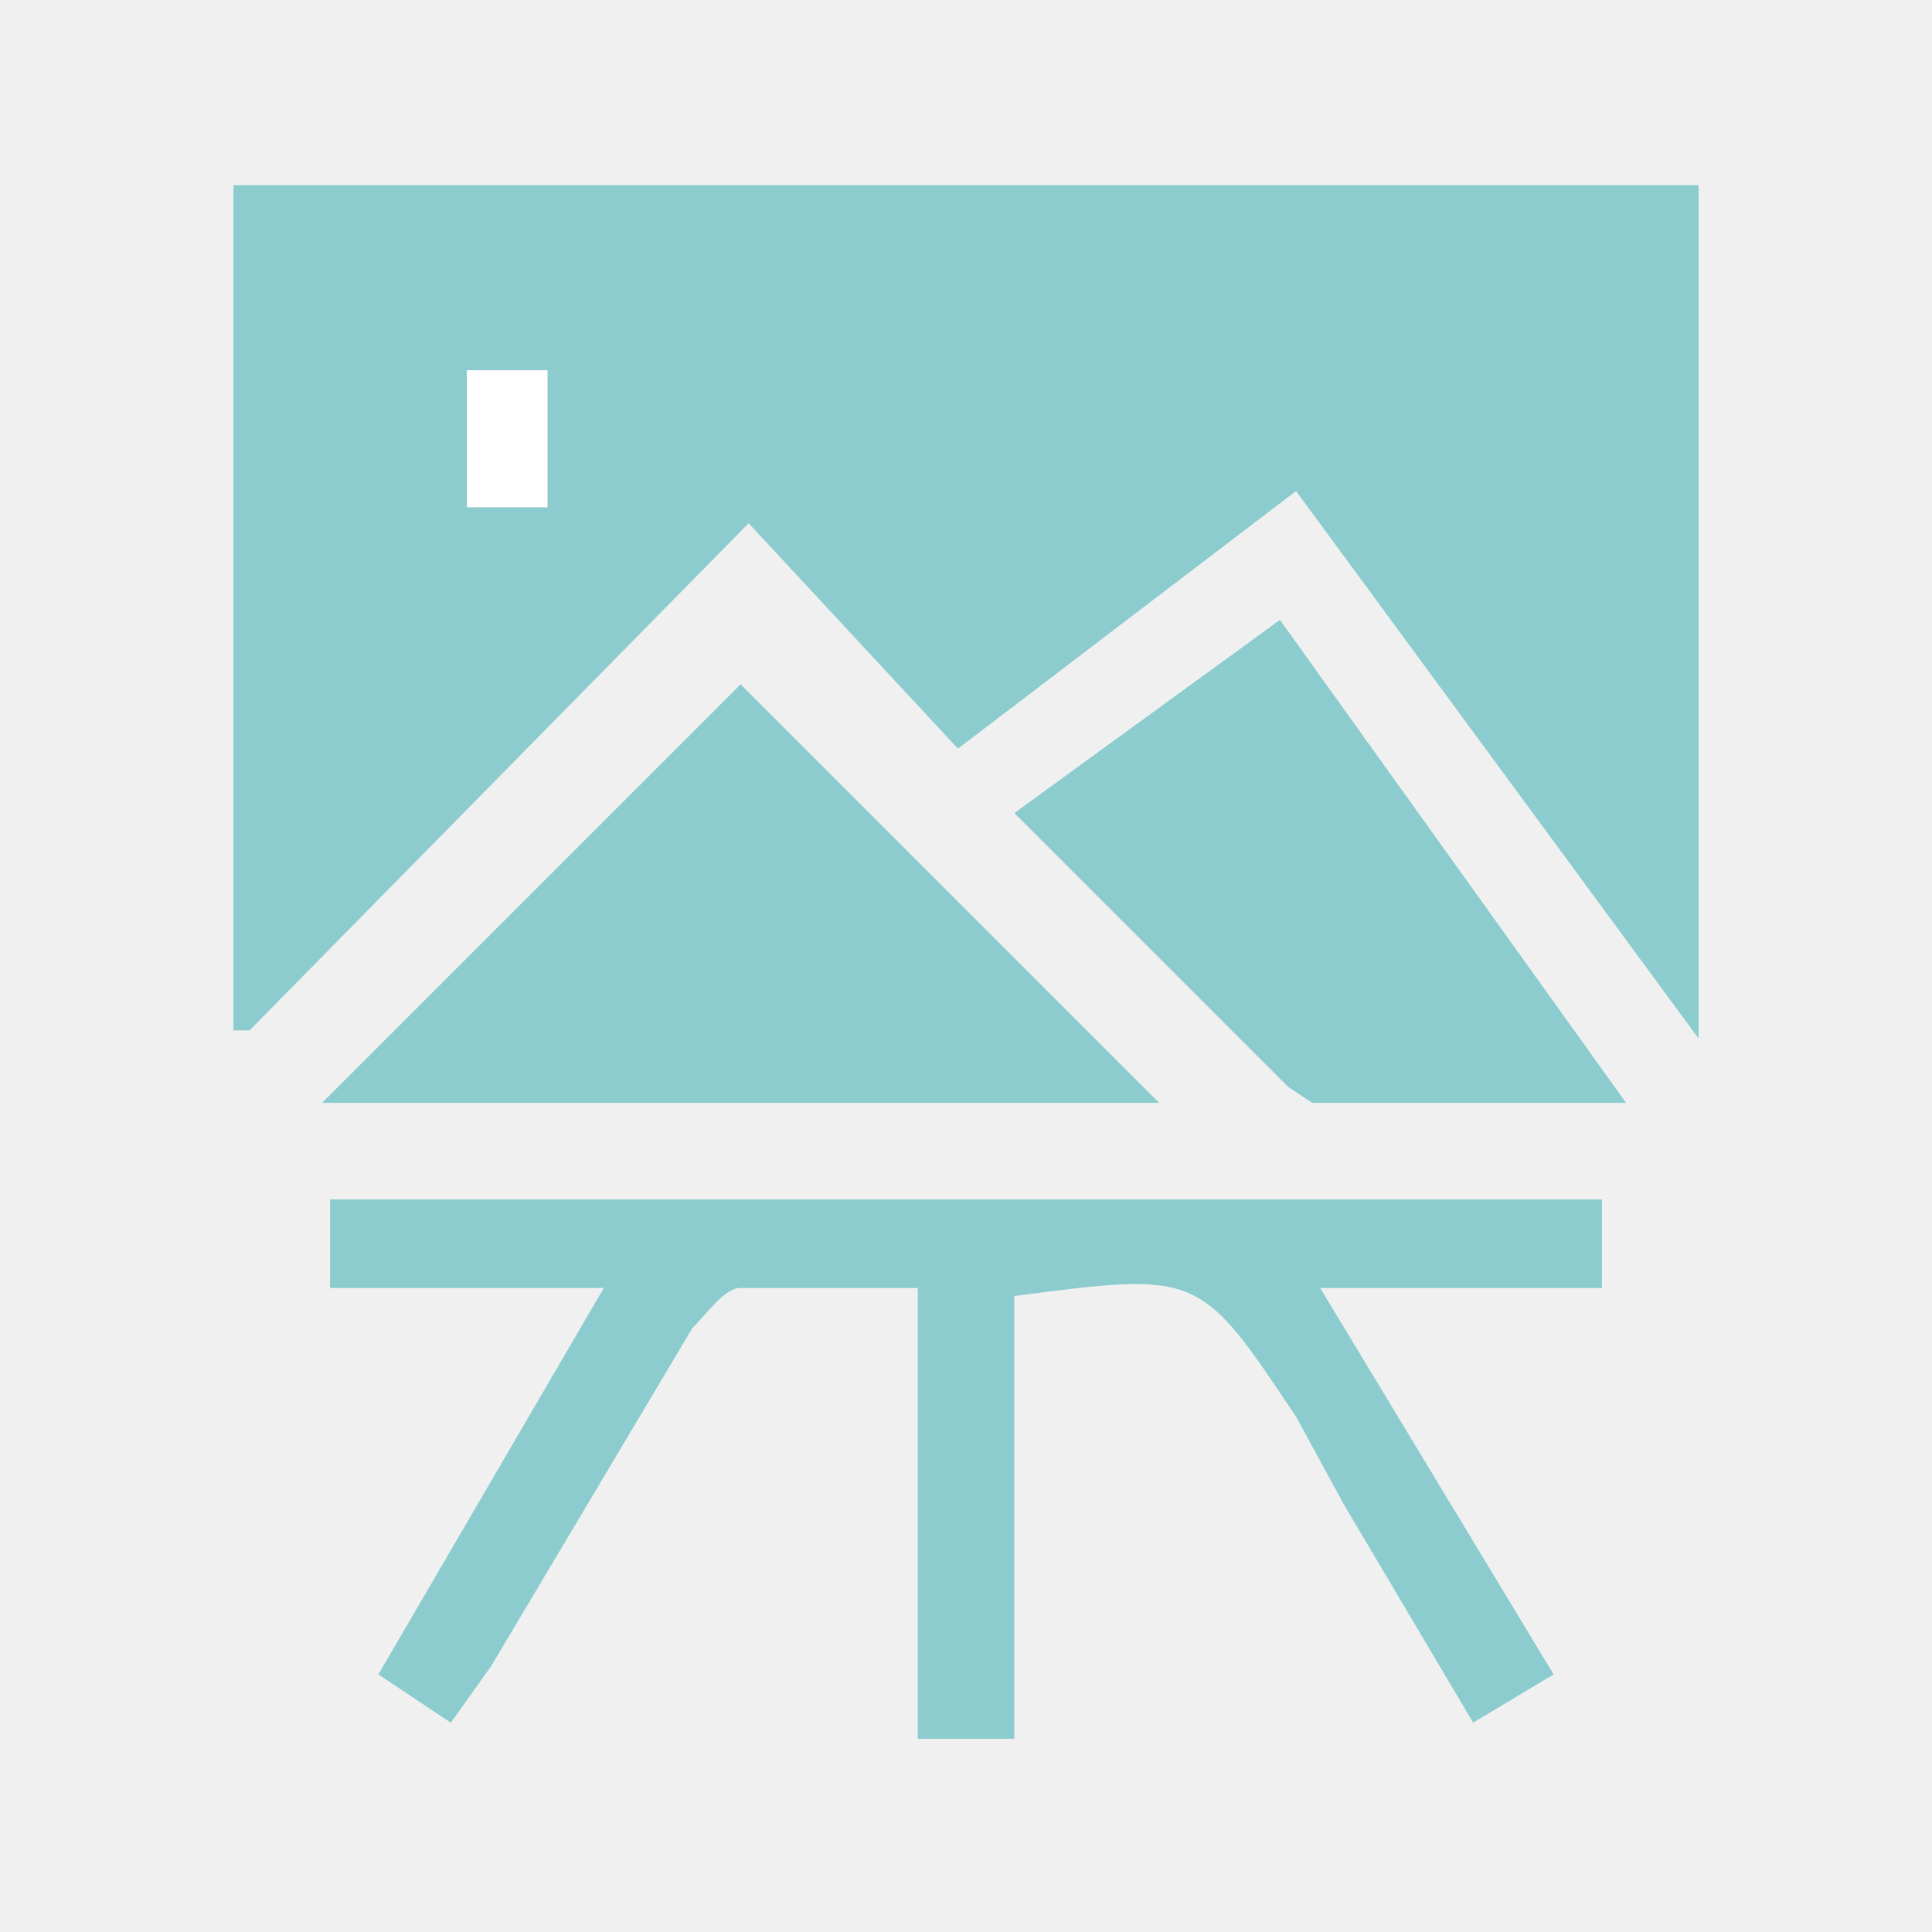
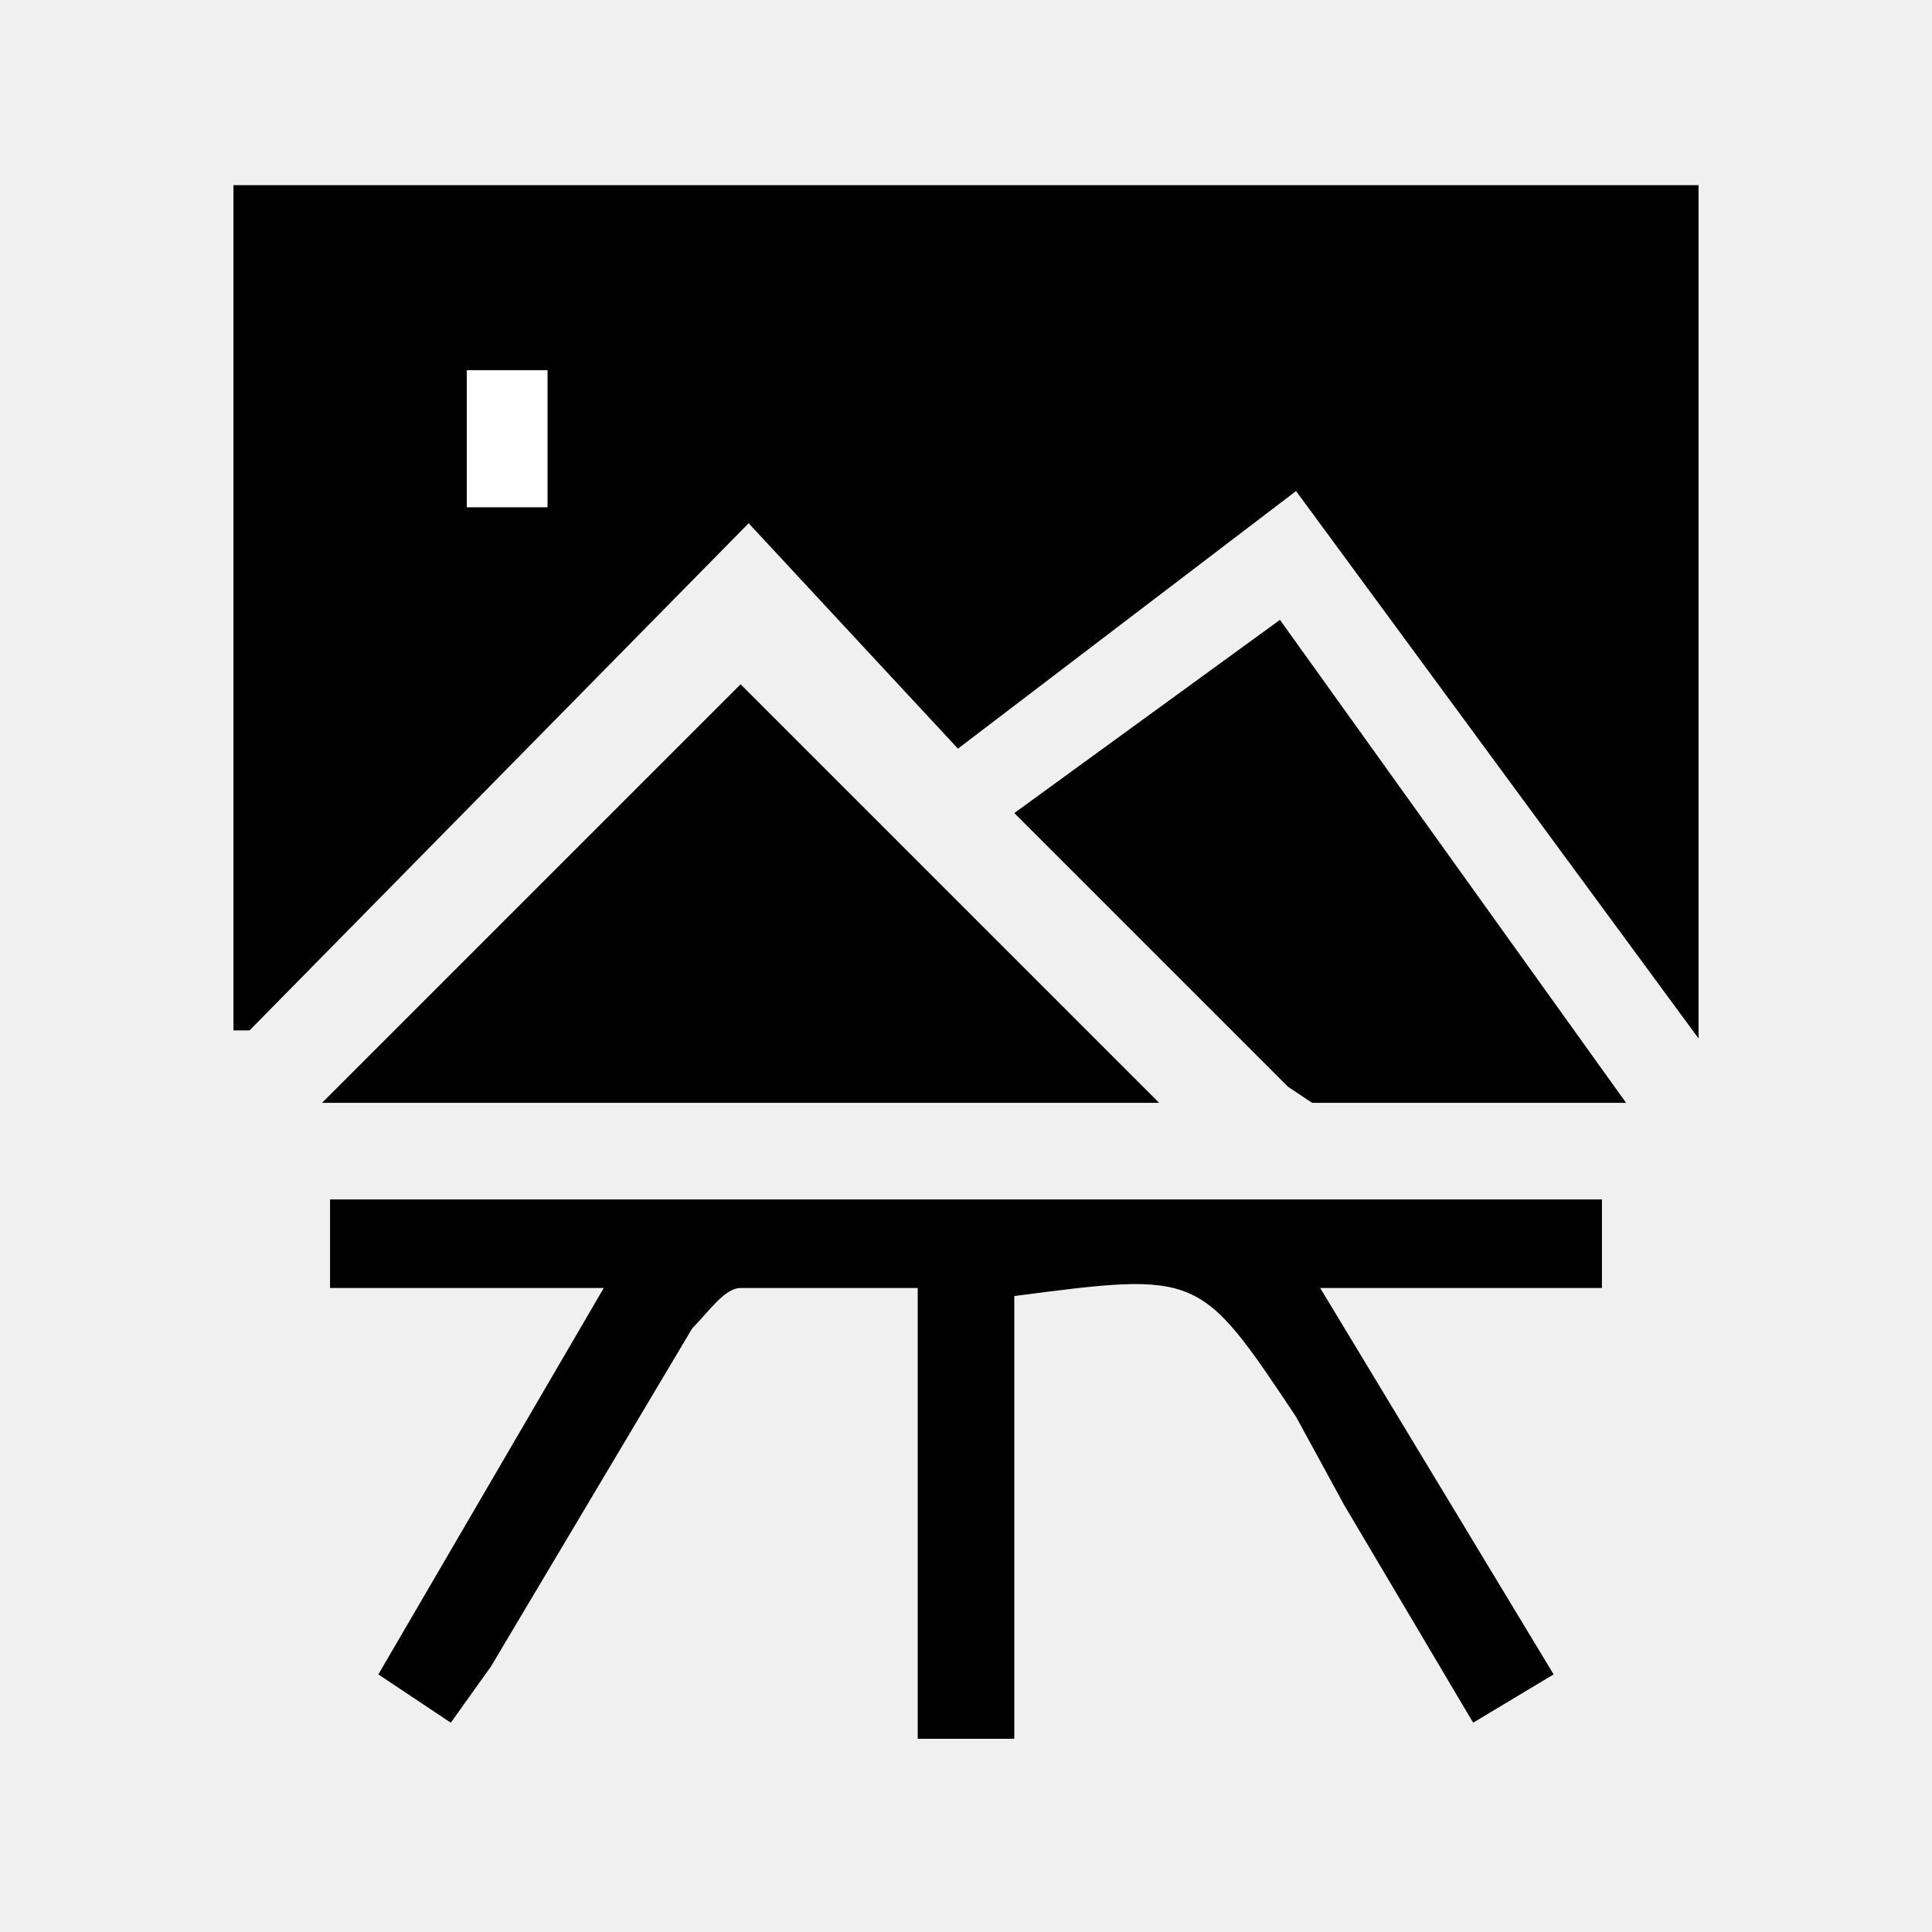
- <svg xmlns="http://www.w3.org/2000/svg" id="Capa_1" data-name="Capa 1" height="54px" viewBox="0 0 24 24" width="54px" fill="#8cccce">
+ <svg xmlns="http://www.w3.org/2000/svg" id="Capa_1" data-name="Capa 1" height="54px" viewBox="0 0 24 24" width="54px" fill="#000000">
  <path d="M12.6,21.6V16.1c2.3-.3,2.3-.3,3.5,1.5l.6,1.1,1.6,2.7,1-.6L16.4,16h3.5V14.9H4.1V16H7.5L4.7,20.8l.9.6.5-.7,2.5-4.2c.2-.2.4-.5.6-.5h2.2v5.6ZM9.2,8.5,4,13.7H14.4Zm3.4,1.6L16,13.5l.3.2h3.9l-4.3-6Z" fill="#fff" />
  <path d="M21.1,2.3V12.9l-5-6.8L11.9,9.3,9.3,6.5,3.1,12.8H2.9V2.3ZM6.8,6.3V4.6h-1V6.3Z" />
  <path d="M12.6,21.6H11.4V16H9.2c-.2,0-.4.3-.6.5L6.1,20.7l-.5.7-.9-.6L7.5,16H4.1V14.9H19.9V16H16.4l2.9,4.8-1,.6-1.6-2.7-.6-1.1c-1.2-1.8-1.2-1.8-3.5-1.5Z" />
  <path d="M9.2,8.5l5.2,5.2H4Z" />
  <path d="M12.6,10.1l3.3-2.4,4.3,6H16.3l-.3-.2Z" />
  <path d="M6.8,6.3h-1V4.6h1Z" fill="#fff" />
</svg>
